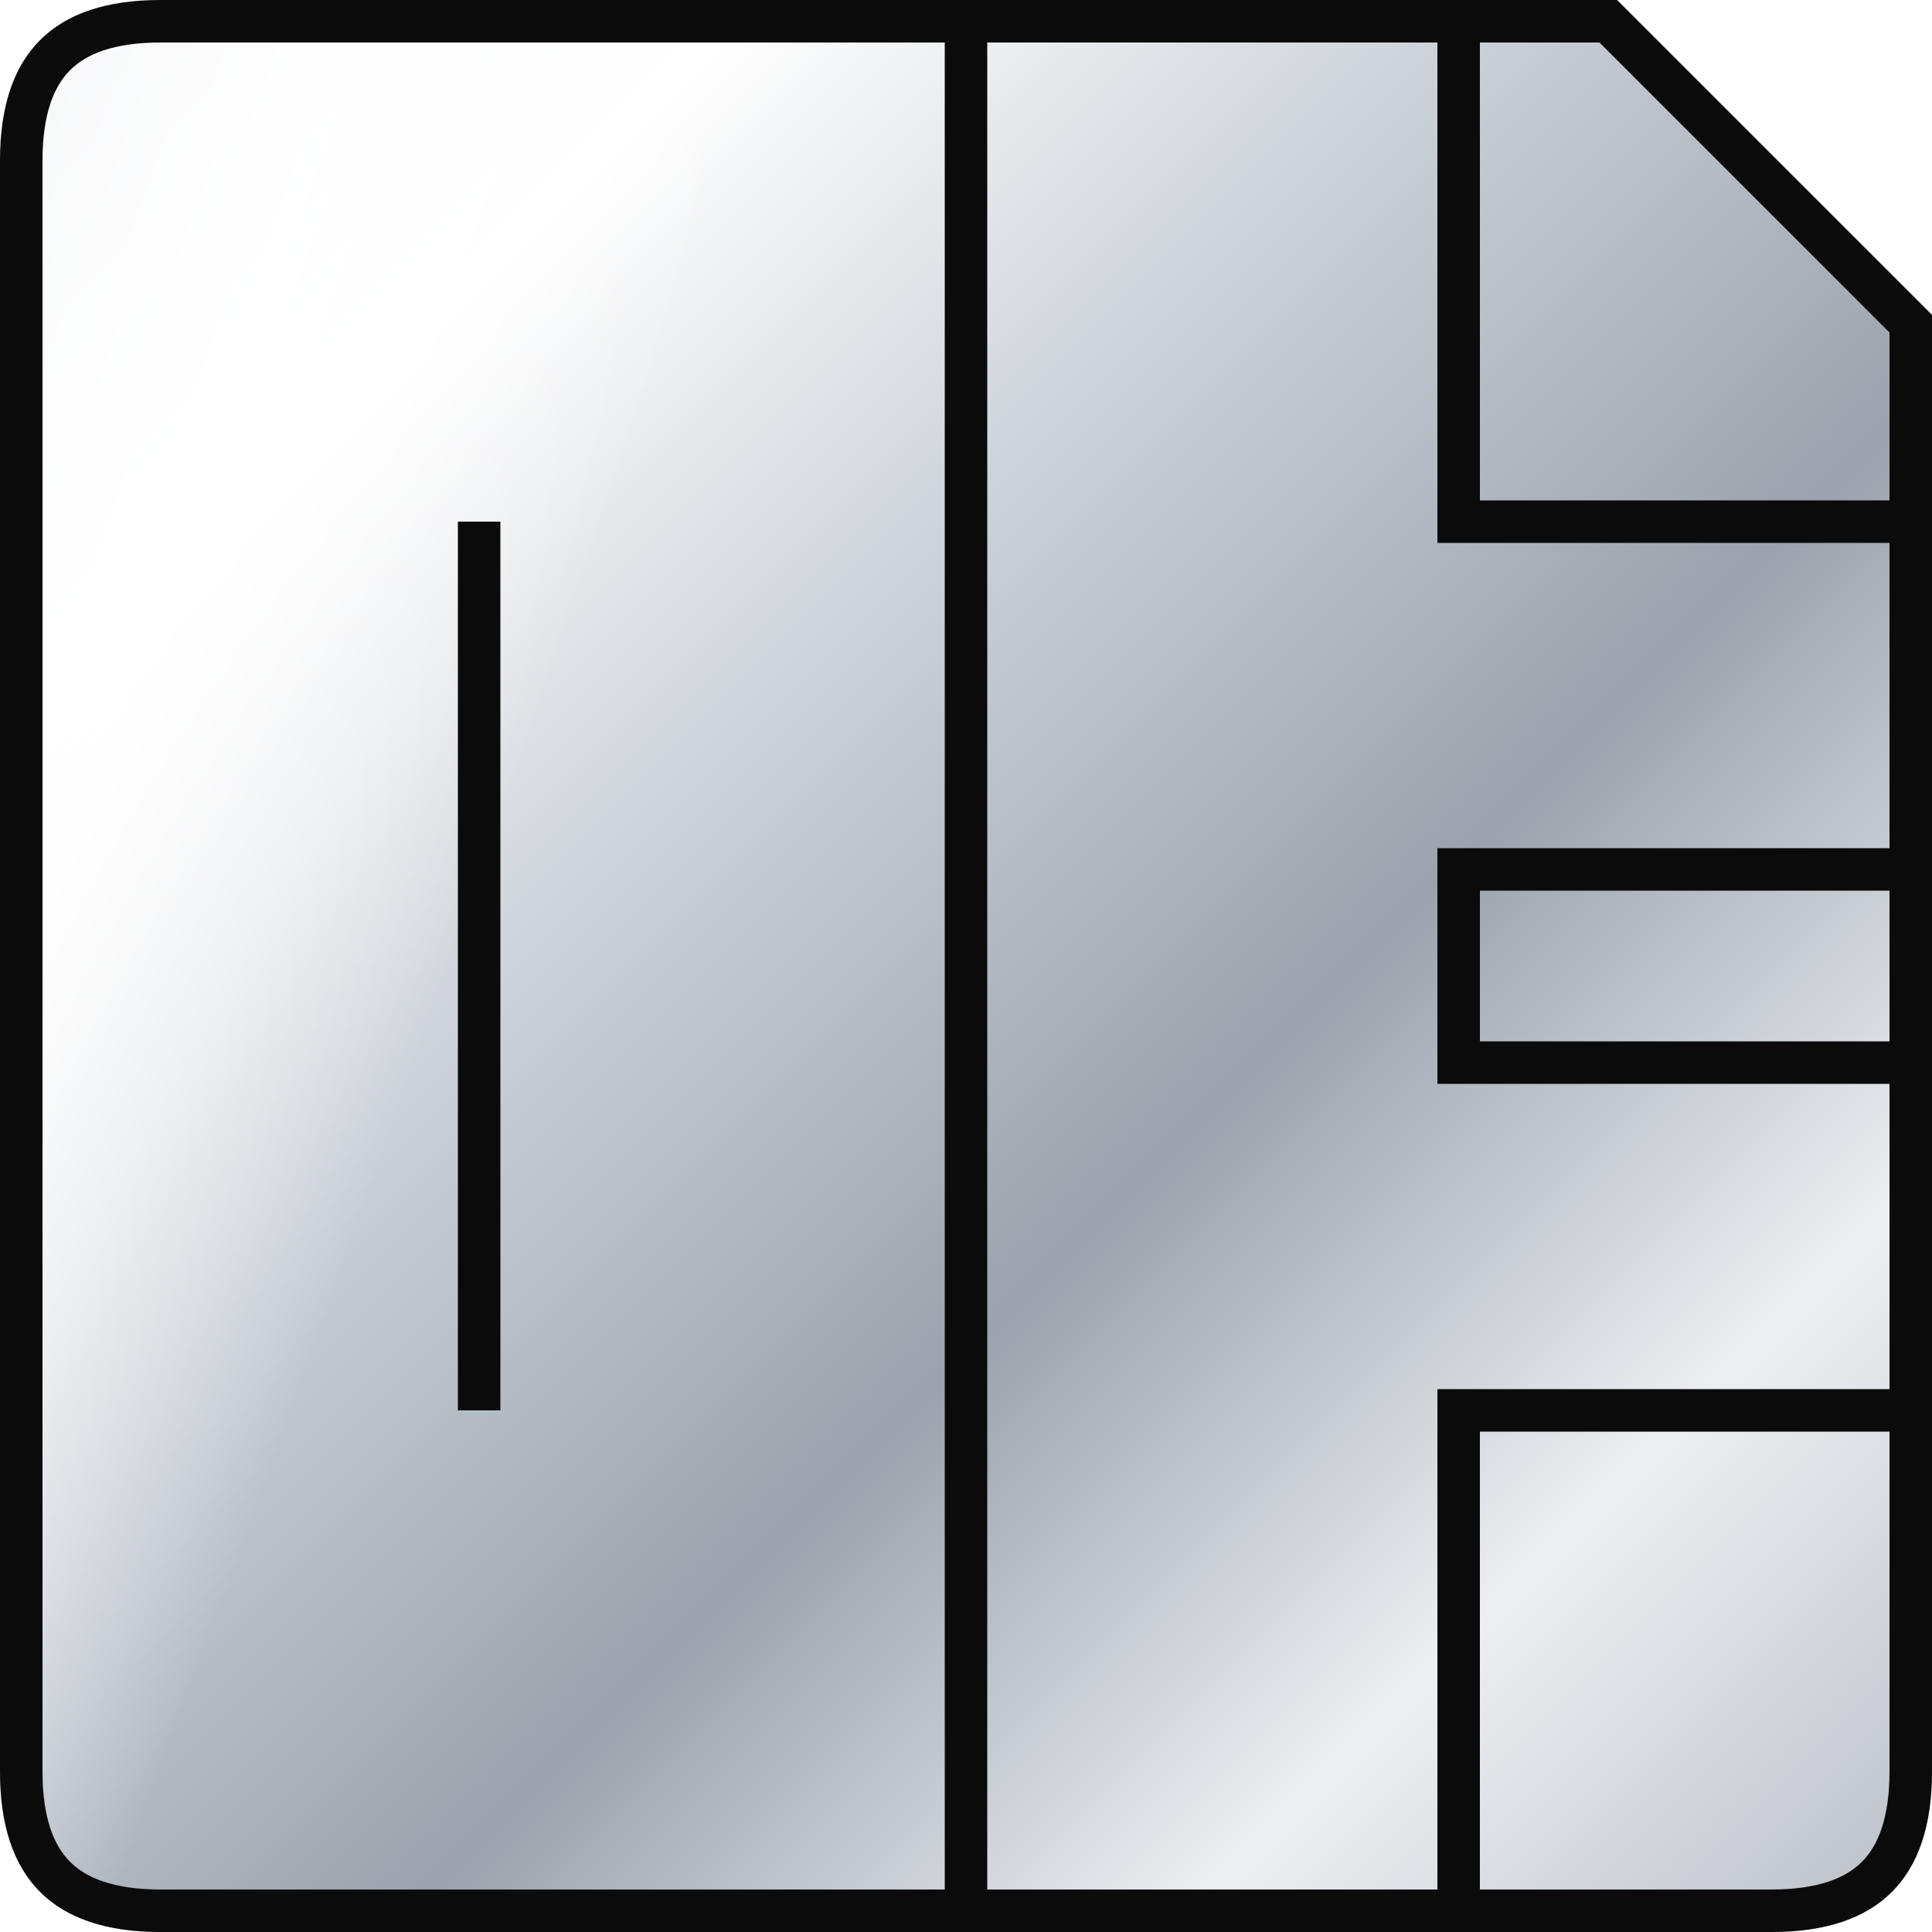
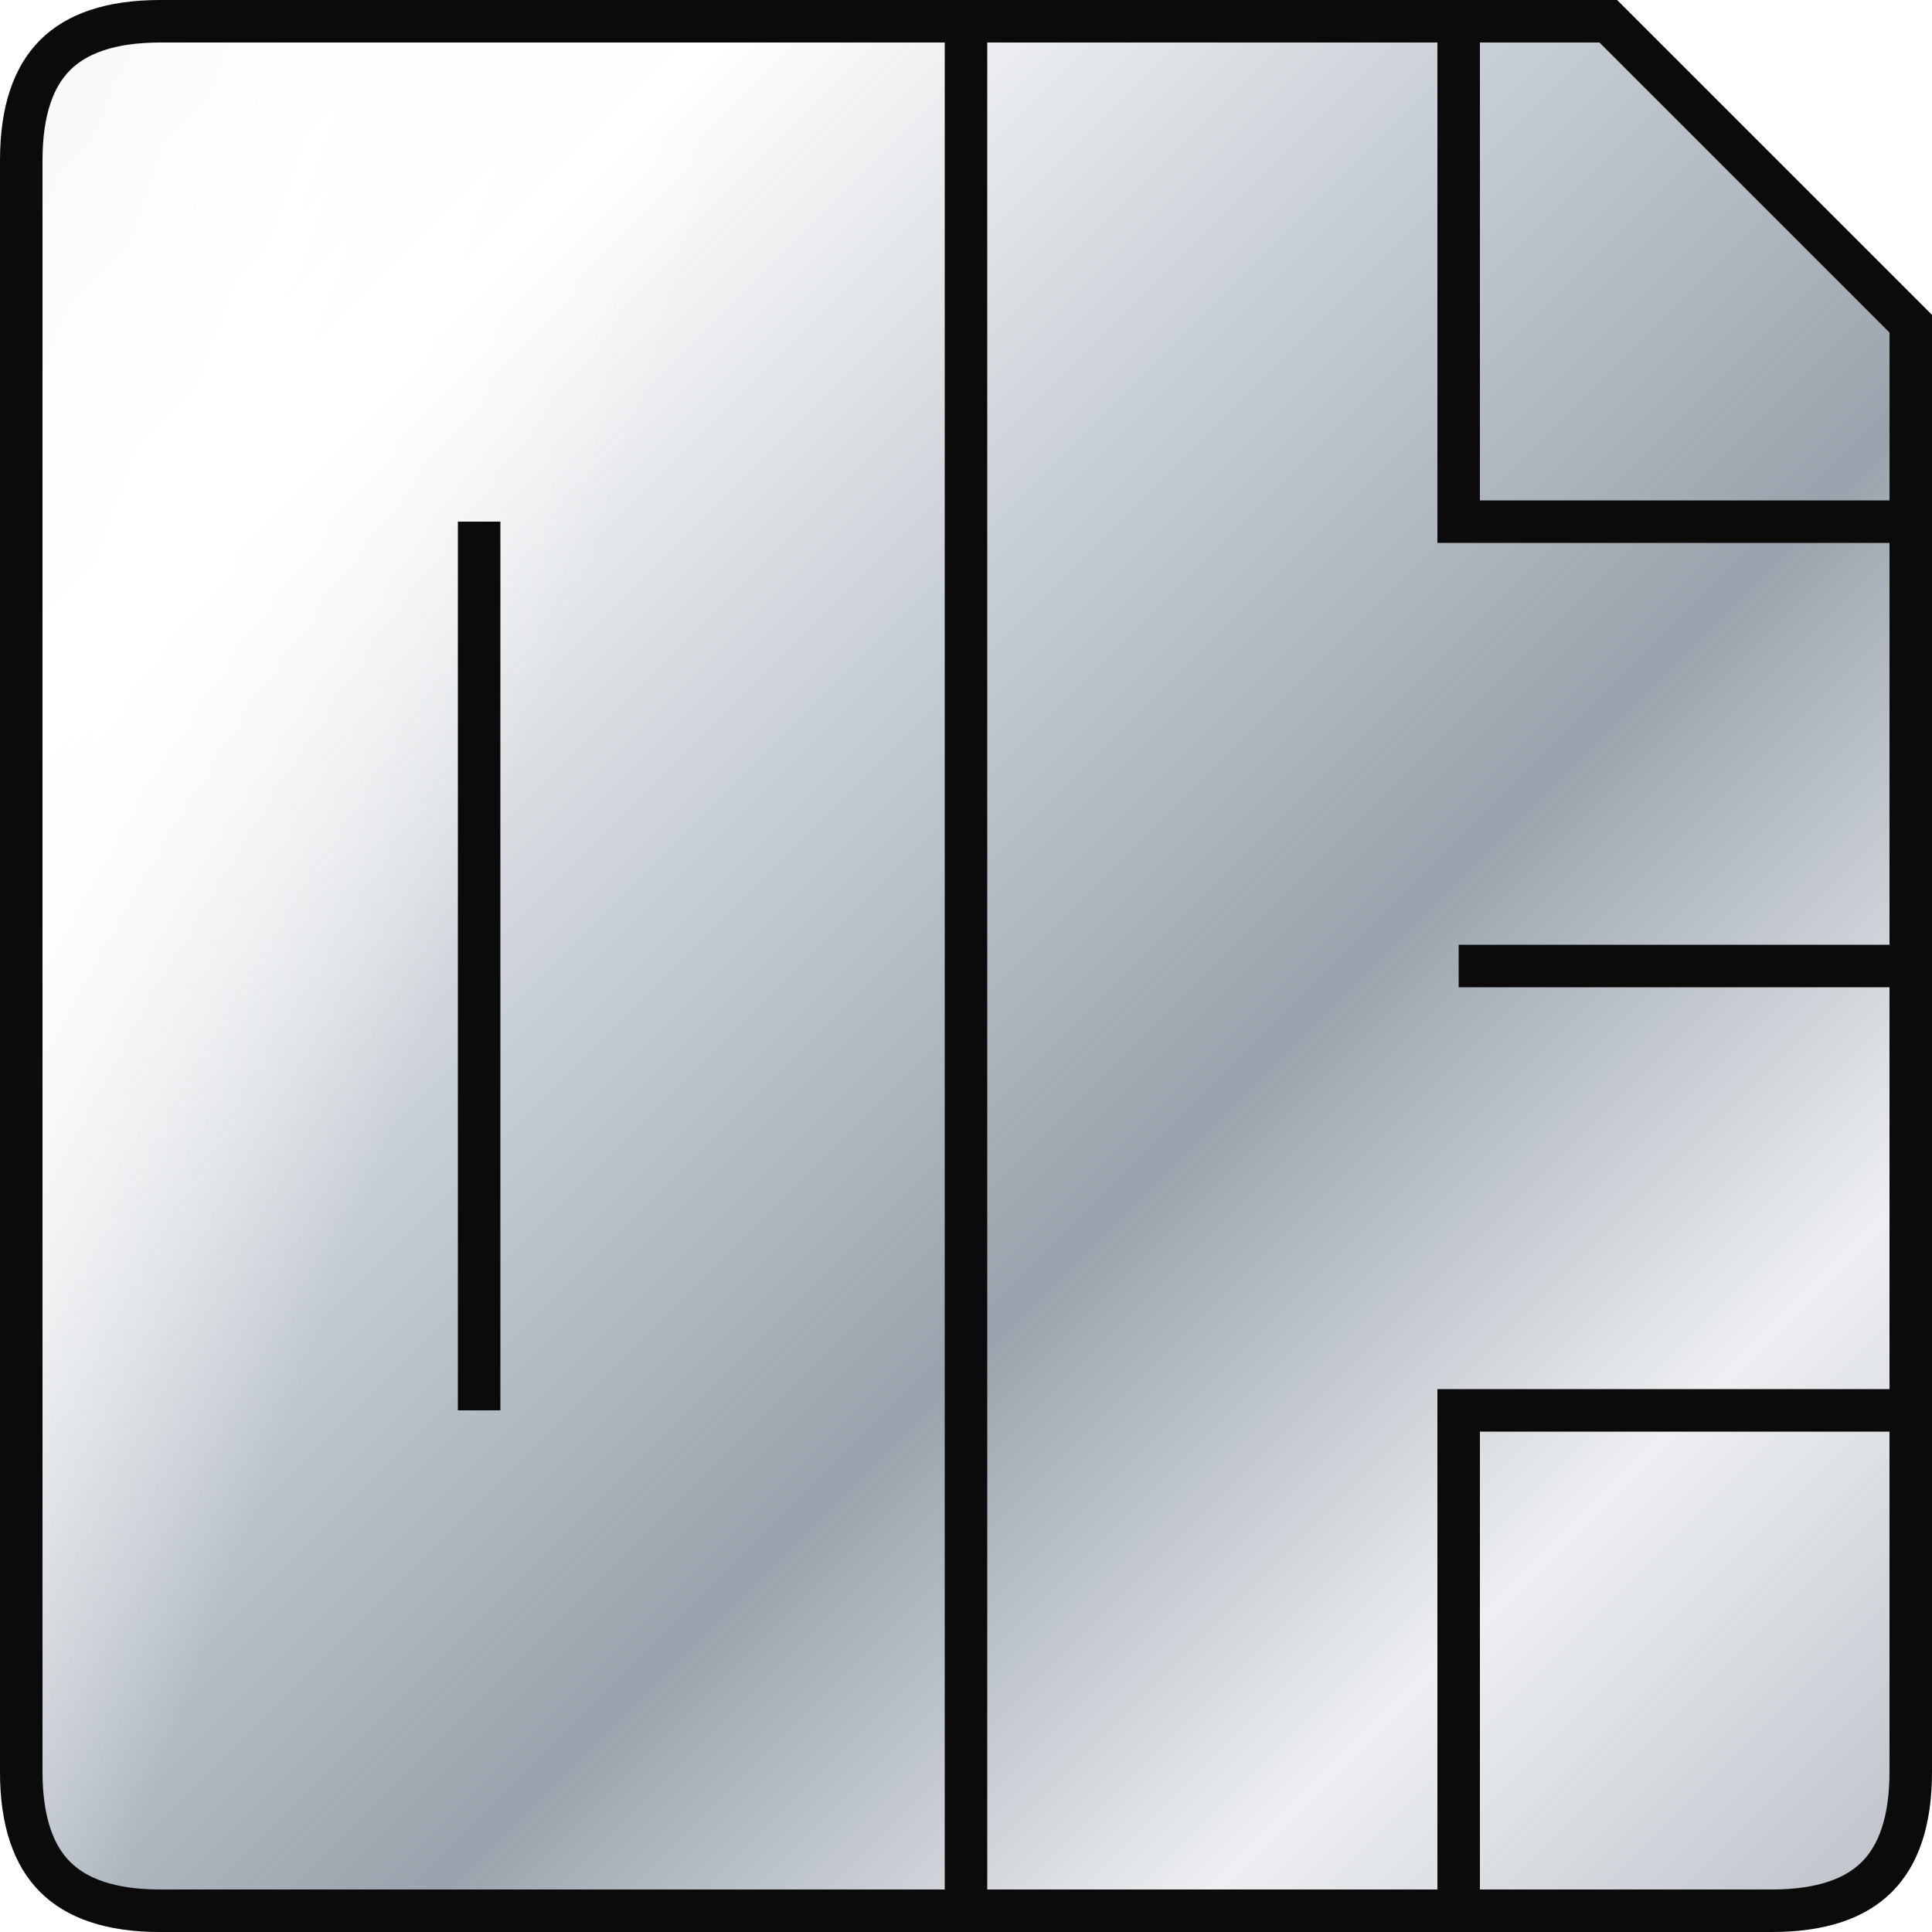
<svg xmlns="http://www.w3.org/2000/svg" viewBox="0 0 1000 1000" role="img" aria-label="먀 AI STUDIO">
  <style>@media (prefers-reduced-motion:reduce){.sh{display:none}}</style>
  <defs>
    <linearGradient id="m" x1="0" y1="0" x2="1" y2="1" spreadMethod="reflect">
      <animateTransform attributeName="gradientTransform" type="translate" values="-.6 -.6;.6 .6;-.6 -.6" keyTimes="0;.5;1" calcMode="spline" keySplines=".45 0 .55 1;.45 0 .55 1" dur="7.2s" repeatCount="indefinite" />
      <stop offset="0" stop-color="#F2F4F6" />
      <stop offset=".2" stop-color="#FFFFFF" />
      <stop offset=".4" stop-color="#C9CFD6" />
      <stop offset=".6" stop-color="#9AA3AD" />
      <stop offset=".8" stop-color="#EDEFF2" />
      <stop offset="1" stop-color="#B6BCC4" />
    </linearGradient>
    <linearGradient id="b" x1="0" y1="0" x2="1" y2="0">
      <stop offset="0" stop-color="#FFFFFF" stop-opacity="0" />
      <stop offset=".5" stop-color="#FFFFFF" stop-opacity=".9" />
      <stop offset="1" stop-color="#FFFFFF" stop-opacity="0" />
    </linearGradient>
    <clipPath id="q">
      <path d="M83,0 H837 L1000,163 V917 Q1000,1000 917,1000 H83 Q0,1000 0,917 V83 Q0,0 83,0 Z" />
    </clipPath>
  </defs>
  <g clip-path="url(#q)">
    <path d="M83,0 H837 L1000,163 V917 Q1000,1000 917,1000 H83 Q0,1000 0,917 V83 Q0,0 83,0 Z" fill="url(#m)" />
    <g class="sh">
      <animateTransform attributeName="transform" type="translate" values="-700 0;1300 0;-700 0" keyTimes="0;.5;1" calcMode="spline" keySplines=".45 0 .55 1;.45 0 .55 1" dur="7.2s" repeatCount="indefinite" />
      <rect x="-200" y="-300" width="420" height="1600" fill="url(#b)" transform="rotate(20 10 500)" />
    </g>
    <g fill="none" stroke="#0B0B0C" stroke-width="22">
      <path d="M248,270 L248,730" />
      <path d="M500,-60 L500,1060" />
      <path d="M755,-60 L755,270 L1000,270" />
-       <path d="M1000,450 L755,450 L755,550 L1000,550" />
+       <path d="M755,500 L1000,500" />
      <path d="M755,1060 L755,730 L1000,730" />
      <path d="M83,0 H837 L1000,163 V917 Q1000,1000 917,1000 H83 Q0,1000 0,917 V83 Q0,0 83,0 Z" stroke-width="44" />
    </g>
  </g>
</svg>
